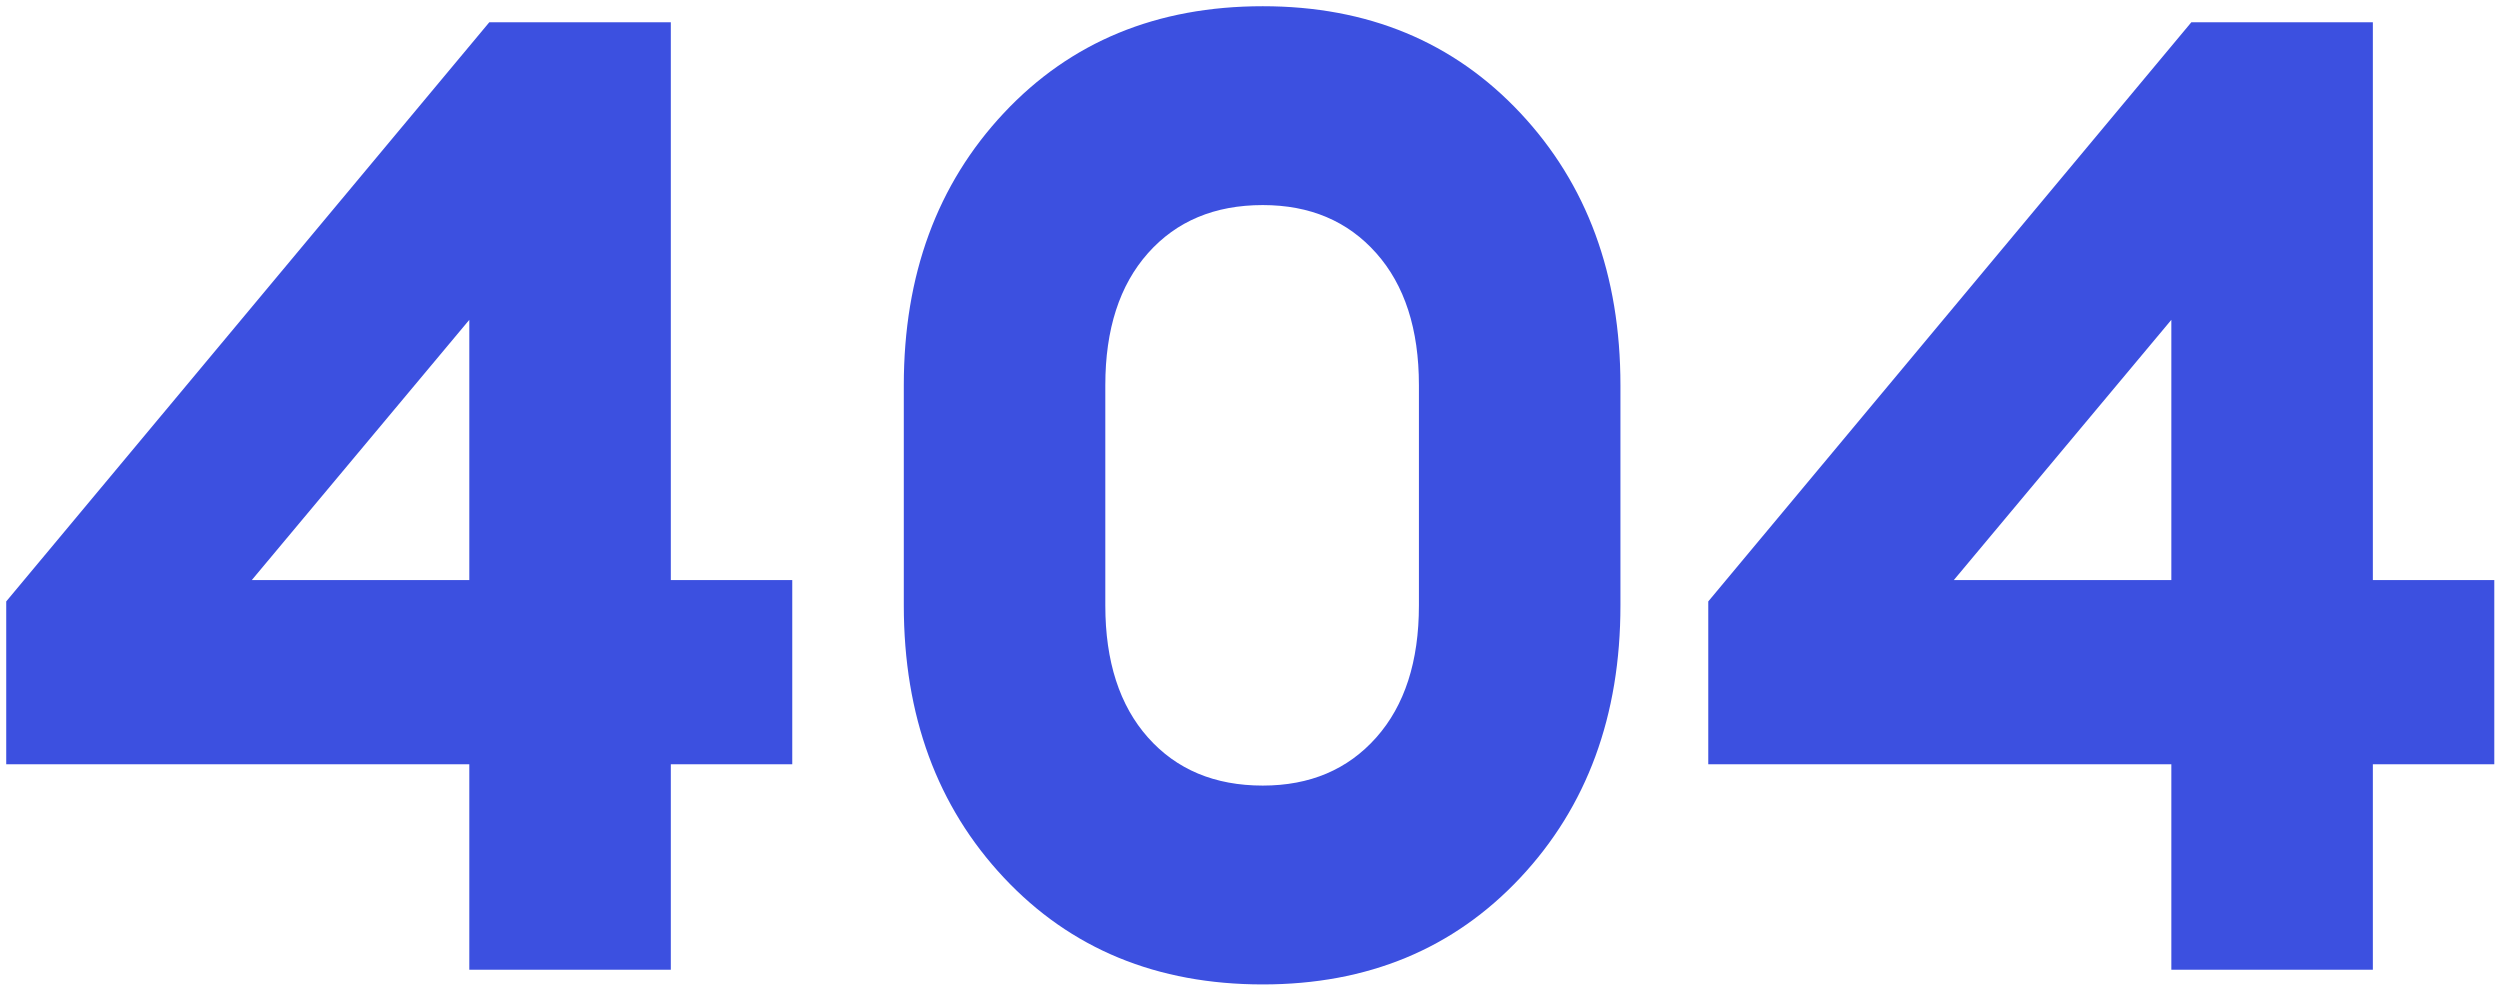
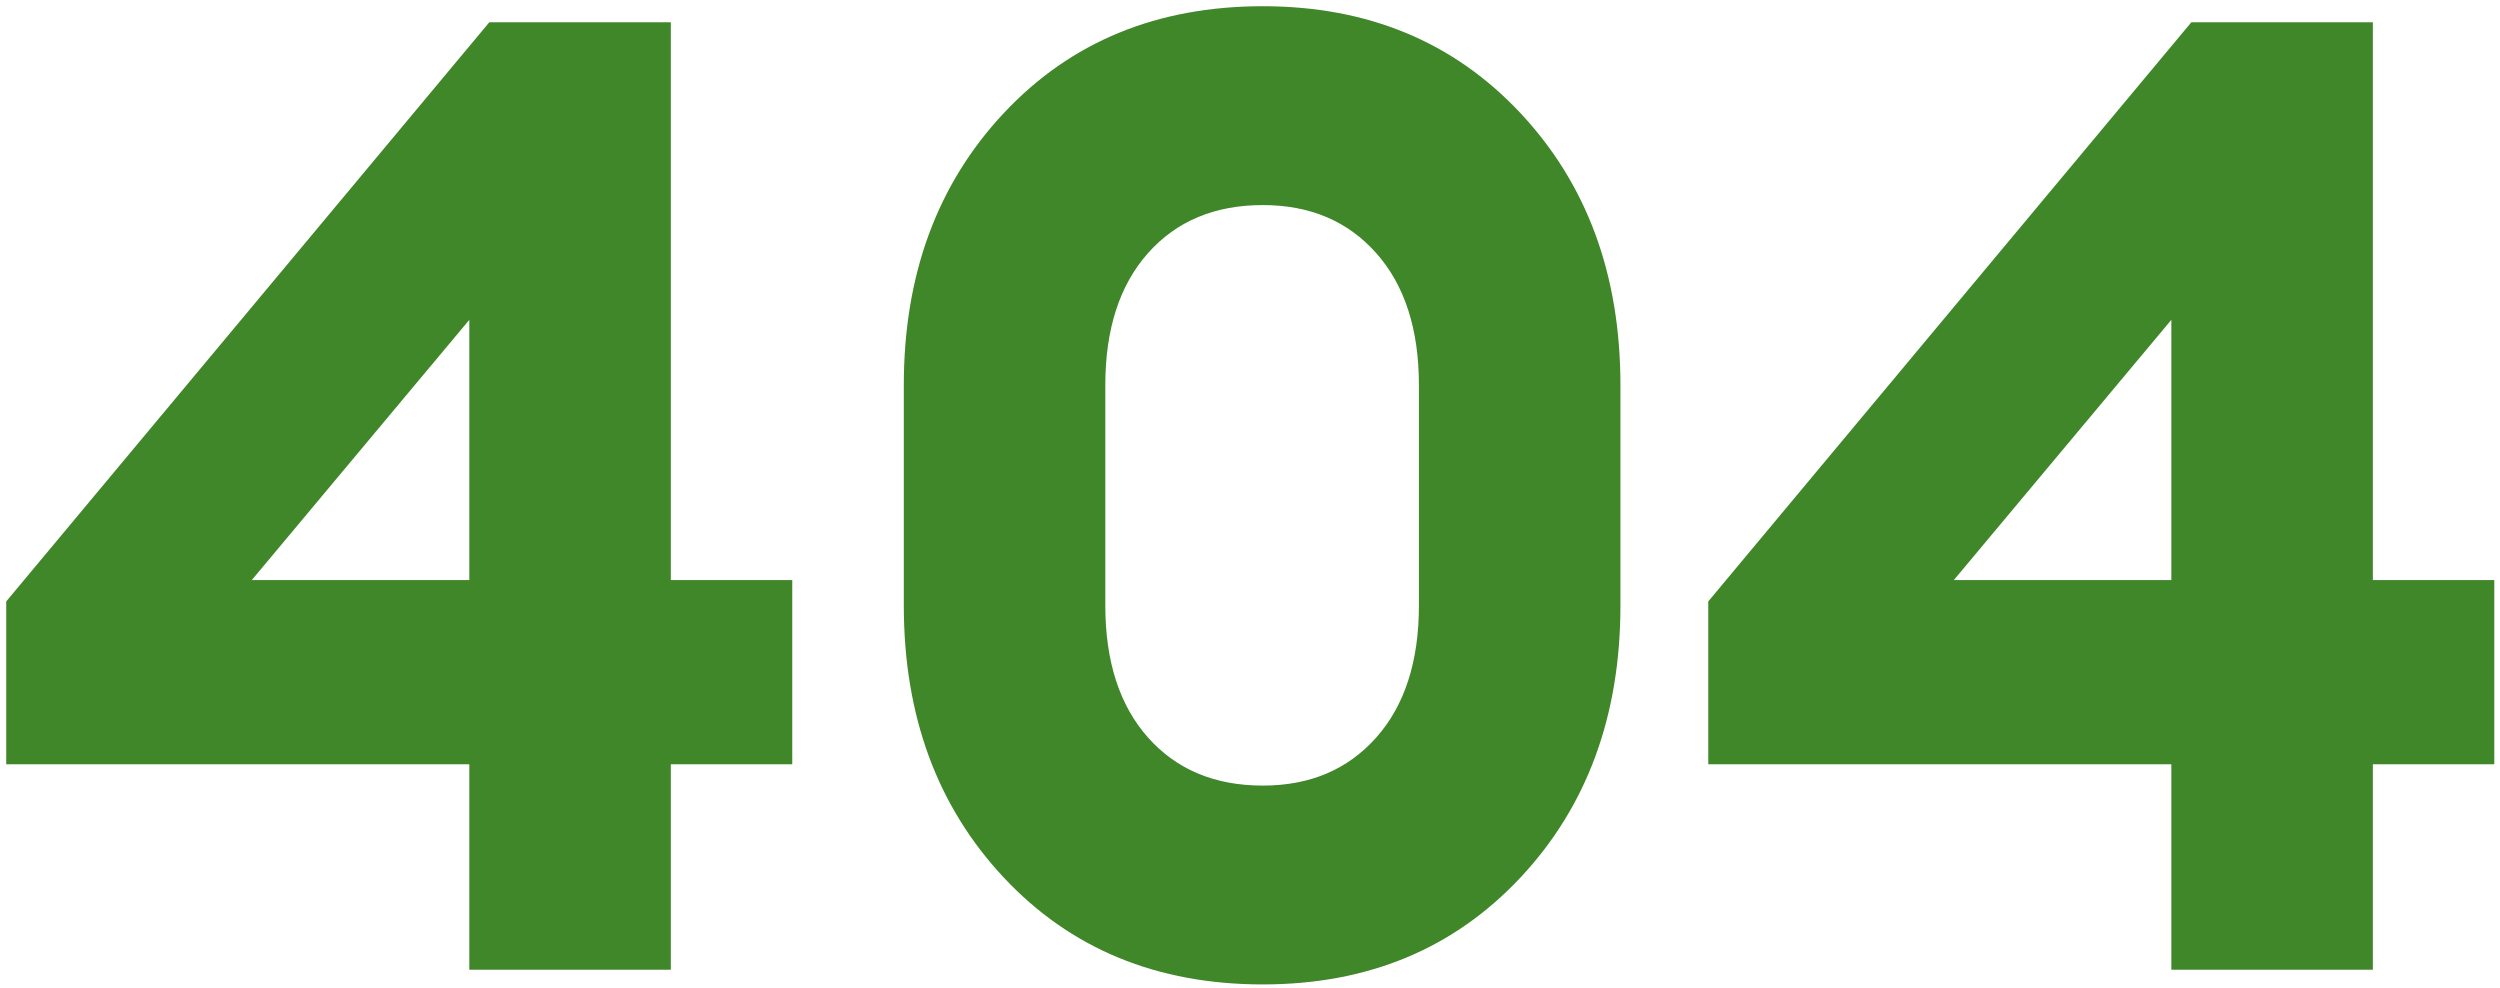
<svg xmlns="http://www.w3.org/2000/svg" width="281" height="111" viewBox="0 0 281 111" fill="none">
-   <path d="M52.75 109V85.9H0.7V67.6L55 2.5H75.4V65.2H89.05V85.9H75.4V109H52.75ZM28.3 65.2H52.75V35.95L28.3 65.2ZM141.937 110.65C130.037 110.65 120.337 106.65 112.837 98.65C105.337 90.65 101.587 80.45 101.587 68.05V43.3C101.587 30.9 105.337 20.7 112.837 12.7C120.337 4.7 130.037 0.7 141.937 0.7C153.737 0.7 163.387 4.7 170.887 12.7C178.387 20.7 182.137 30.9 182.137 43.3V68.05C182.137 80.45 178.387 90.65 170.887 98.65C163.387 106.65 153.737 110.65 141.937 110.65ZM141.937 88.3C147.237 88.3 151.487 86.5 154.687 82.9C157.887 79.3 159.487 74.35 159.487 68.05V43.3C159.487 37 157.887 32.05 154.687 28.45C151.487 24.85 147.237 23.05 141.937 23.05C136.537 23.05 132.237 24.85 129.037 28.45C125.837 32.05 124.237 37 124.237 43.3V68.05C124.237 74.35 125.837 79.3 129.037 82.9C132.237 86.5 136.537 88.3 141.937 88.3ZM244.059 109V85.9H192.009V67.6L246.309 2.5H266.709V65.2H280.359V85.9H266.709V109H244.059ZM219.609 65.2H244.059V35.95L219.609 65.2Z" fill="#3C50E0" />
+   <path d="M52.75 109V85.9H0.7V67.6L55 2.5H75.4V65.2H89.05V85.9H75.4V109H52.75ZM28.3 65.2H52.75V35.95L28.3 65.2ZM141.937 110.65C130.037 110.65 120.337 106.65 112.837 98.65C105.337 90.65 101.587 80.45 101.587 68.05V43.3C101.587 30.9 105.337 20.7 112.837 12.7C120.337 4.7 130.037 0.7 141.937 0.7C153.737 0.7 163.387 4.7 170.887 12.7C178.387 20.7 182.137 30.9 182.137 43.3V68.05C182.137 80.45 178.387 90.65 170.887 98.65C163.387 106.65 153.737 110.65 141.937 110.65ZM141.937 88.3C147.237 88.3 151.487 86.5 154.687 82.9C157.887 79.3 159.487 74.35 159.487 68.05V43.3C159.487 37 157.887 32.05 154.687 28.45C151.487 24.85 147.237 23.05 141.937 23.05C136.537 23.05 132.237 24.85 129.037 28.45C125.837 32.05 124.237 37 124.237 43.3V68.05C124.237 74.35 125.837 79.3 129.037 82.9C132.237 86.5 136.537 88.3 141.937 88.3ZM244.059 109V85.9H192.009V67.6L246.309 2.5H266.709V65.2H280.359V85.9H266.709V109H244.059ZM219.609 65.2H244.059V35.95L219.609 65.2Z" fill="#40872A" />
</svg>
